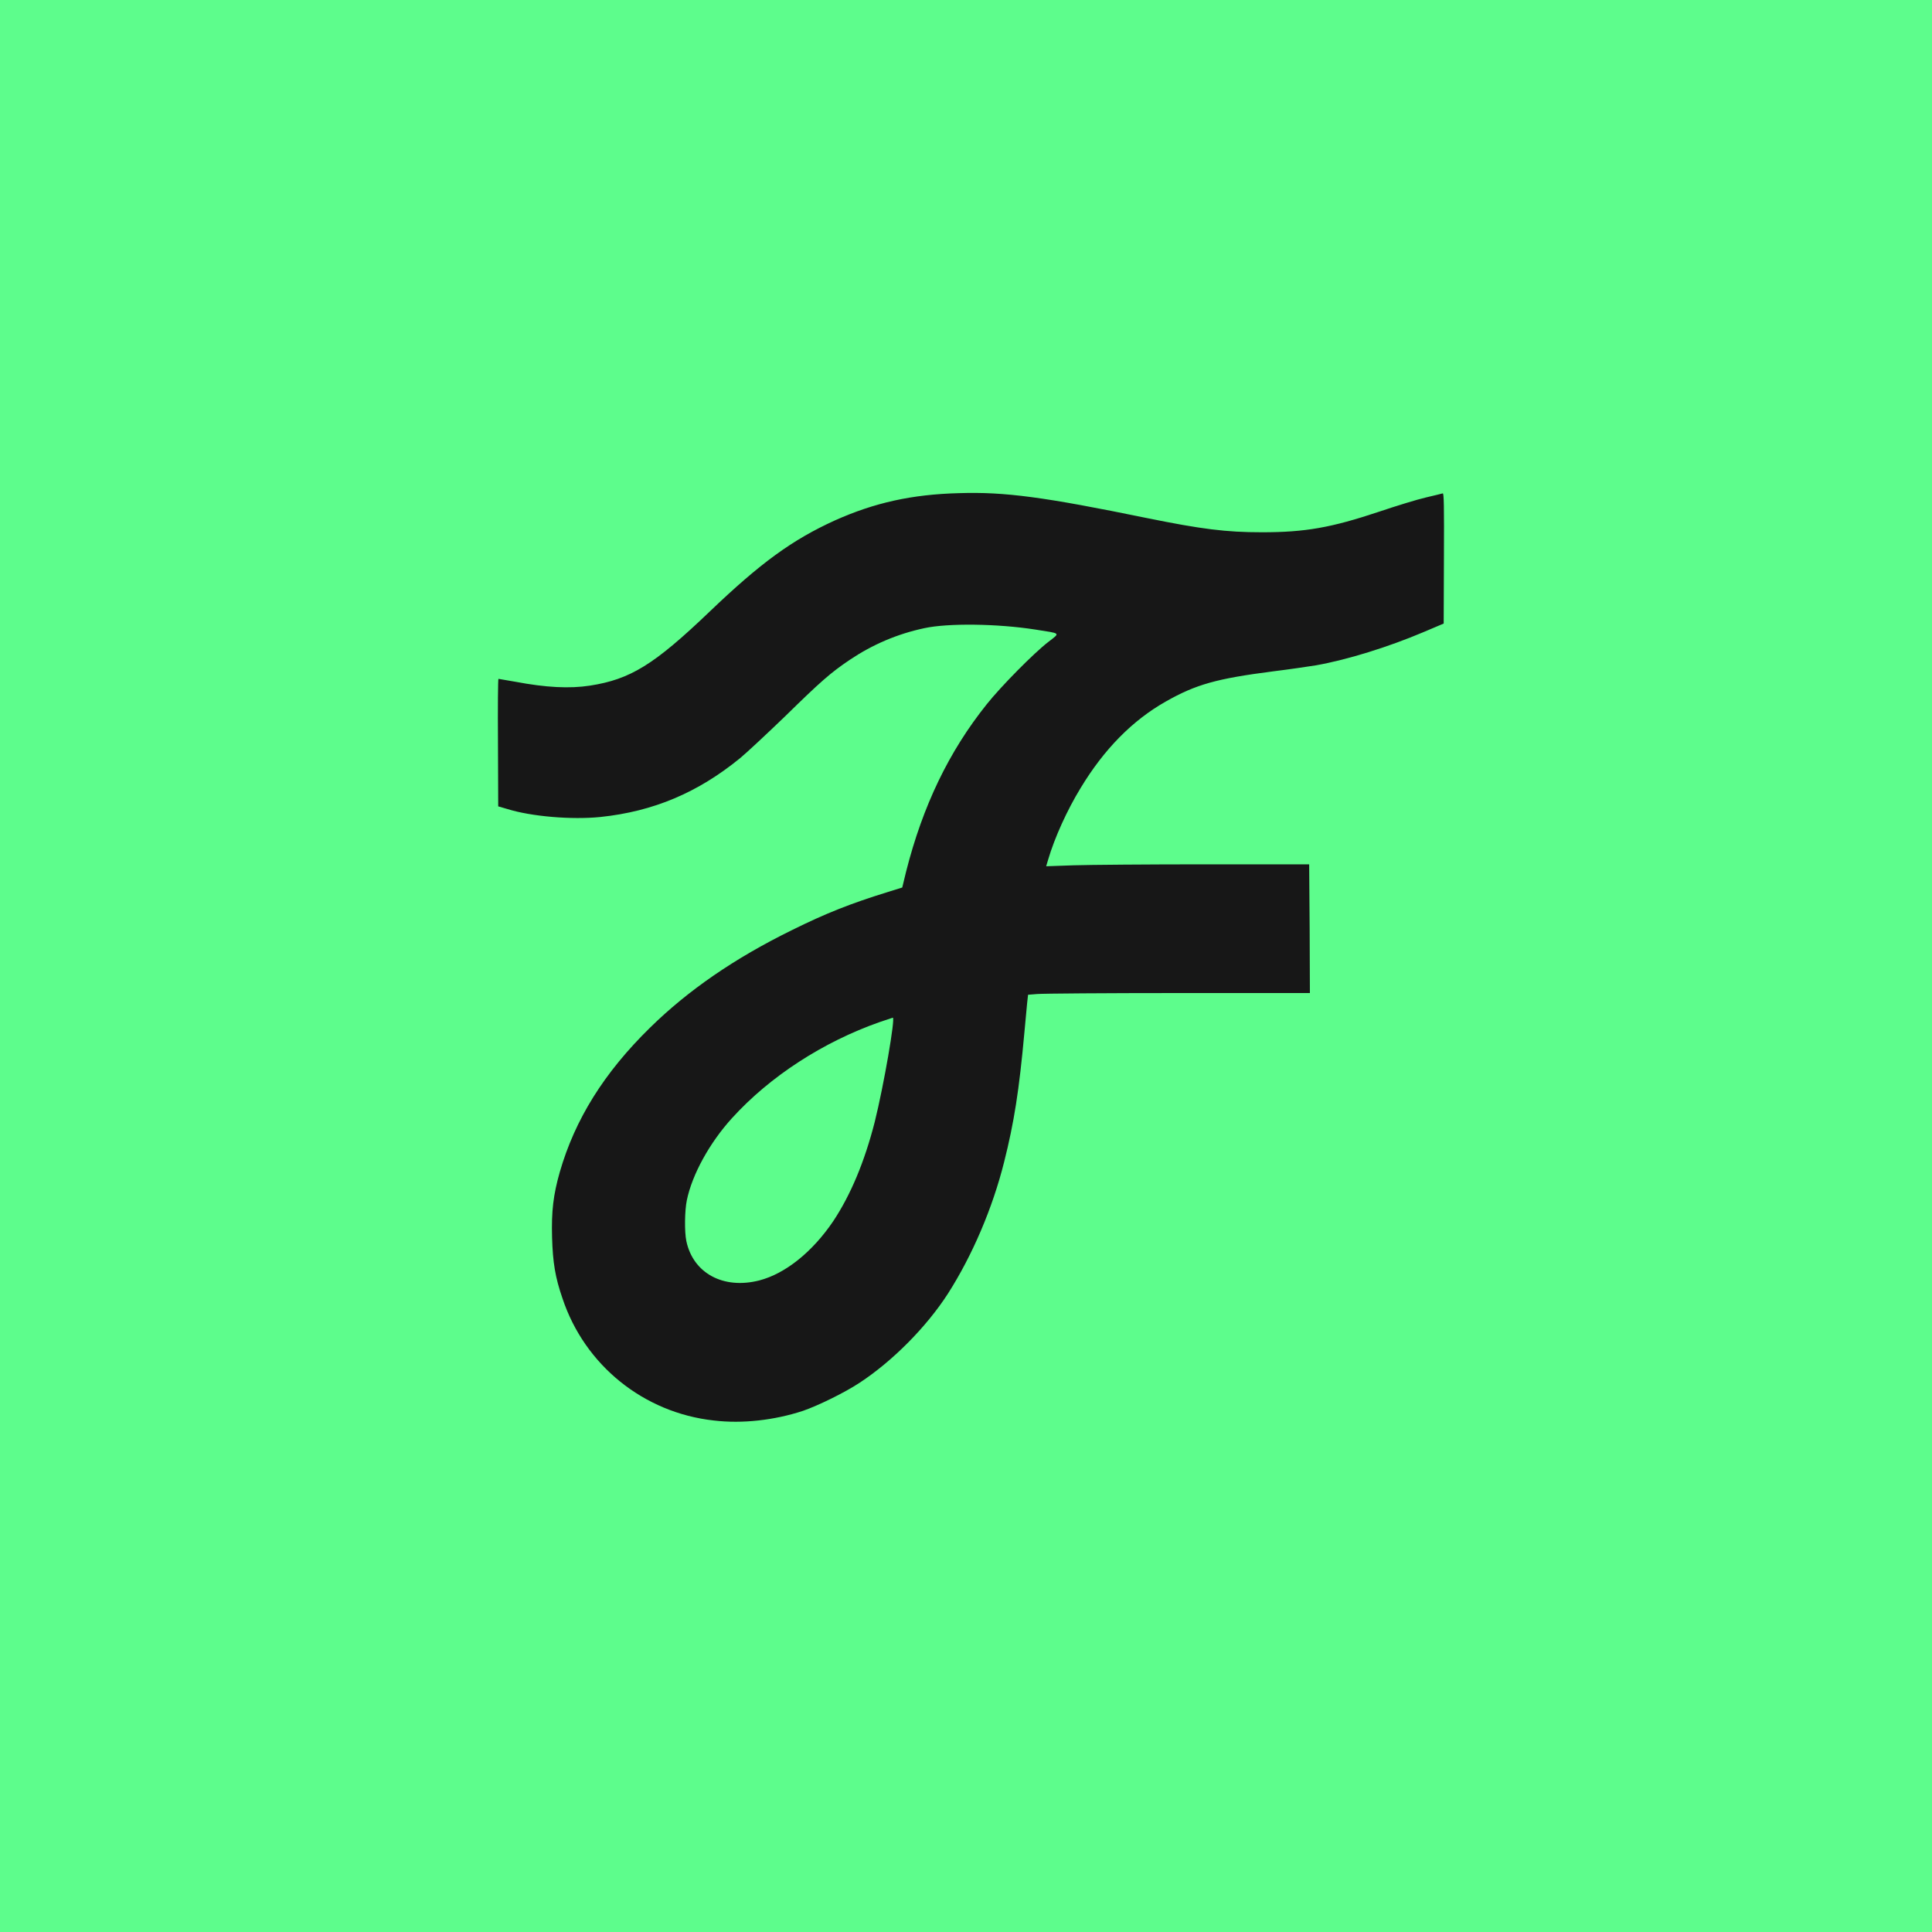
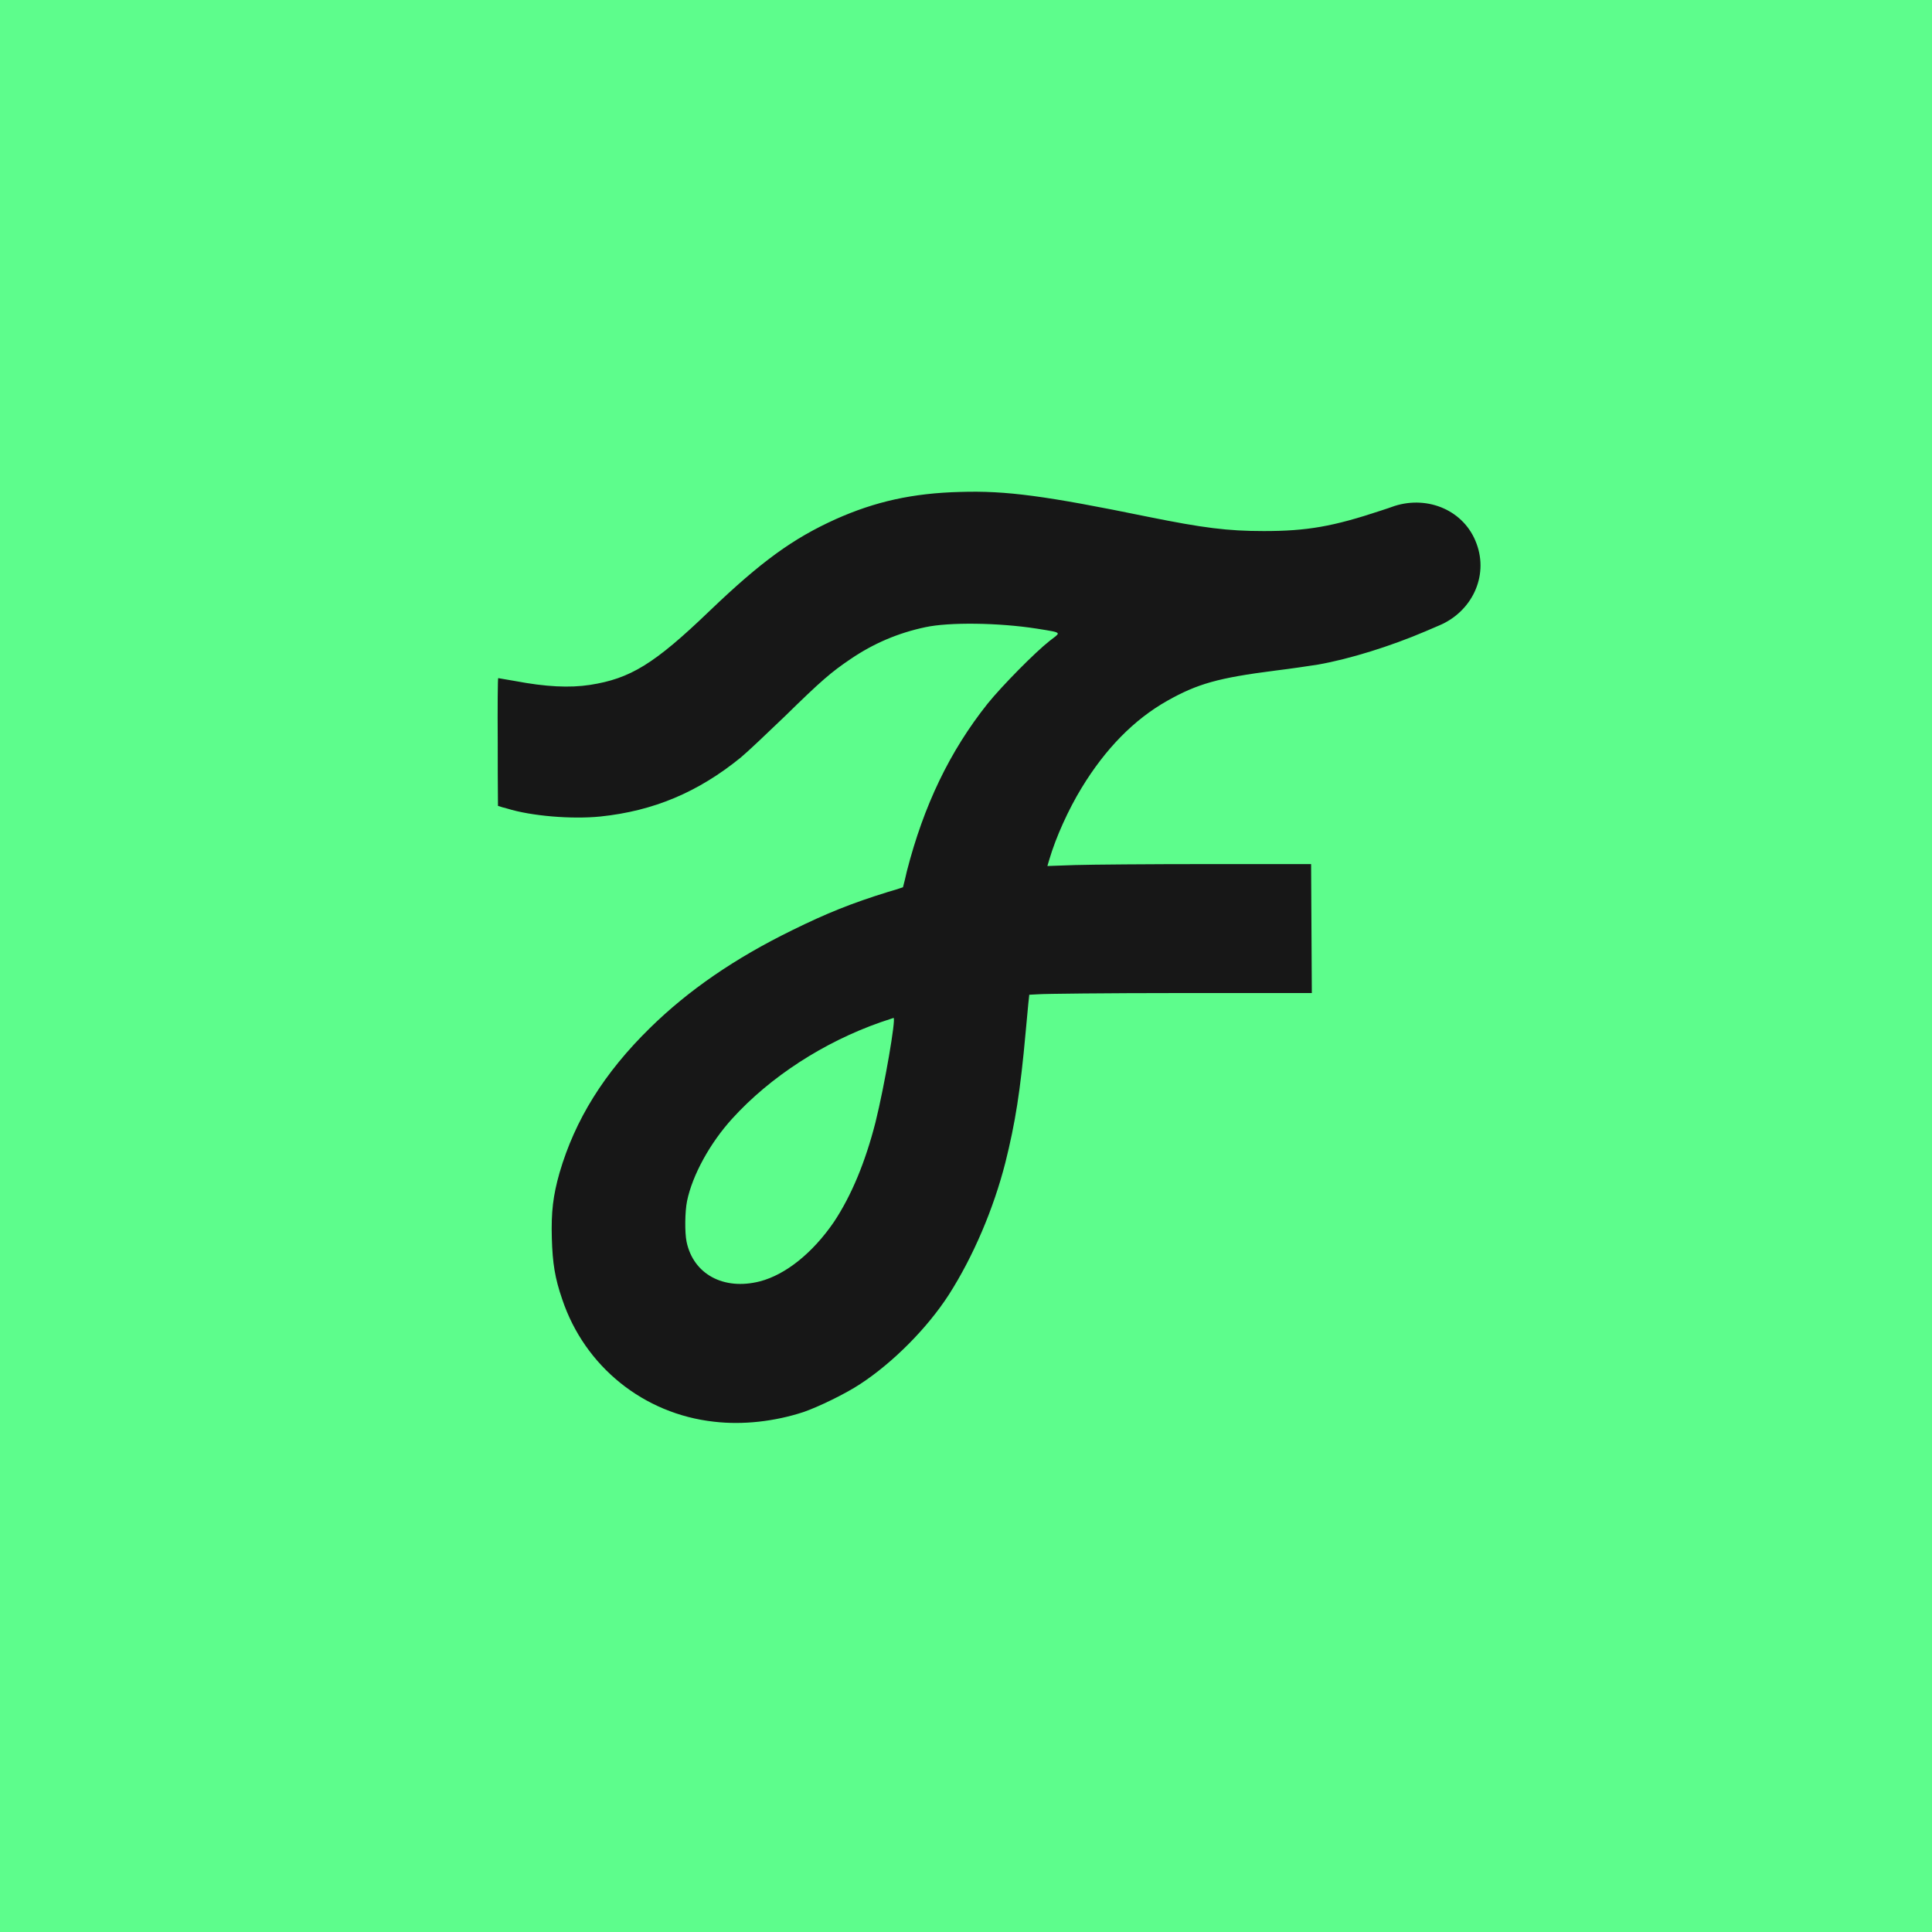
<svg xmlns="http://www.w3.org/2000/svg" viewBox="0 0 64 64" width="64" height="64">
  <rect width="64" height="64" fill="#5dfd8c" />
-   <path fill="#171717" fill-rule="evenodd" transform="translate(32 32) scale(0.8) translate(-32 -32)" d="M21.56 50.82C18.65 50.5 16.21 48.53 15.29 45.76C14.99 44.89 14.89 44.28 14.86 43.24C14.83 42.15 14.91 41.48 15.18 40.53C15.81 38.35 17.01 36.42 18.92 34.55C20.5 33 22.42 31.68 24.78 30.52C26.19 29.82 27.23 29.41 28.75 28.94L29.36 28.75L29.52 28.09C30.21 25.37 31.29 23.12 32.86 21.16C33.44 20.43 34.81 19.04 35.41 18.58C35.91 18.19 35.95 18.24 34.88 18.07C33.28 17.82 31.25 17.8 30.28 18.01C29.15 18.25 28.13 18.69 27.19 19.32C26.39 19.86 25.99 20.21 24.49 21.68C23.76 22.38 22.94 23.15 22.65 23.39C20.9 24.82 19.06 25.6 16.86 25.83C15.67 25.95 14 25.81 13.01 25.5L12.63 25.39L12.62 22.75C12.61 21.3 12.62 20.11 12.64 20.11C12.66 20.11 12.97 20.17 13.34 20.23C14.61 20.47 15.58 20.52 16.43 20.39C18.1 20.13 19.08 19.53 21.38 17.33C23.5 15.3 24.81 14.35 26.57 13.55C28.2 12.82 29.75 12.47 31.72 12.42C33.61 12.36 35.24 12.58 39.48 13.45C41.75 13.91 42.76 14.04 44.25 14.04C46.05 14.04 47.12 13.85 49.1 13.19C49.81 12.95 50.69 12.68 51.04 12.6C51.39 12.52 51.7 12.44 51.74 12.43C51.79 12.41 51.8 12.95 51.79 15.11L51.78 17.82L50.93 18.18C49.49 18.79 47.79 19.32 46.49 19.55C46.17 19.6 45.37 19.72 44.71 19.8C42.38 20.1 41.52 20.34 40.27 21.05C38.89 21.83 37.71 23.03 36.74 24.64C36.19 25.54 35.67 26.68 35.4 27.6L35.32 27.87L36.46 27.83C37.08 27.81 39.53 27.79 41.9 27.79L46.21 27.79L46.23 30.46L46.24 33.12L40.78 33.12C37.79 33.12 35.16 33.14 34.95 33.16L34.57 33.19L34.53 33.55C34.51 33.75 34.46 34.28 34.42 34.73C34.2 37.16 33.99 38.48 33.58 40.11C33.1 42.03 32.26 43.99 31.25 45.57C30.36 46.95 28.95 48.37 27.59 49.26C26.97 49.67 25.86 50.21 25.25 50.42C24.06 50.81 22.74 50.96 21.56 50.82ZM23.44 45.02C24.52 44.74 25.64 43.84 26.5 42.57C27.23 41.47 27.8 40.1 28.22 38.46C28.6 36.93 29.08 34.14 28.97 34.14C28.96 34.14 28.72 34.22 28.43 34.32C26.09 35.14 23.88 36.57 22.31 38.3C21.39 39.31 20.66 40.63 20.44 41.7C20.35 42.13 20.34 43.01 20.42 43.39C20.7 44.72 21.95 45.4 23.44 45.02Z" />
+   <path fill="#171717" transform="translate(32 32) scale(0.8) translate(-32 -32)" d="M46.32 33.12C44.5 33.12 42.67 33.12 40.85 33.12C37.85 33.12 35.21 33.15 35 33.17C34.87 33.18 34.75 33.18 34.62 33.19C32.75 33.51 30.87 33.83 29 34.15C28.99 34.15 28.75 34.23 28.46 34.33C26.12 35.15 23.9 36.58 22.32 38.32C21.4 39.33 20.67 40.66 20.45 41.73C20.36 42.16 20.35 43.04 20.43 43.42C20.71 44.76 21.96 45.44 23.46 45.06C24.54 44.78 25.66 43.87 26.53 42.6C27.26 41.5 27.83 40.12 28.25 38.48C28.63 36.95 29.11 34.15 29 34.15C29.13 32.35 29.26 30.54 29.39 28.74C29.45 28.52 29.5 28.3 29.55 28.08C30.25 25.35 31.33 23.1 32.9 21.13C33.49 20.4 34.86 19.01 35.46 18.54C35.67 18.38 35.8 18.29 35.8 18.24C35.8 16.1 37.45 12.97 39.54 13.4C41.82 13.86 42.83 13.99 44.33 13.99C46.13 13.99 47.2 13.8 49.19 13.14C49.37 13.08 49.56 13.02 49.75 12.95C48.99 13.2 51.26 14.37 51.53 15.11C51.81 15.85 52.32 17.6 51.59 17.9C51.4 17.98 51.21 18.06 51.03 18.14C49.58 18.76 47.88 19.29 46.57 19.52C46.25 19.57 45.45 19.69 44.79 19.77C41.62 20.15 35.81 21.43 35.8 18.24C35.8 18.16 35.55 18.13 34.93 18.03C33.33 17.78 31.29 17.76 30.32 17.97C29.18 18.21 28.16 18.65 27.22 19.29C26.42 19.83 26.01 20.18 24.51 21.65C23.78 22.35 22.96 23.13 22.67 23.37C20.91 24.8 19.07 25.58 16.86 25.81C15.67 25.93 13.99 25.79 13 25.48C12.87 25.45 12.74 25.41 12.62 25.37C12.61 24.49 12.61 23.61 12.61 22.73C12.6 21.27 12.61 20.08 12.63 20.08C12.65 20.08 12.96 20.14 13.33 20.2C14.6 20.44 15.58 20.49 16.43 20.36C18.1 20.1 19.09 19.5 21.39 17.29C23.52 15.25 24.83 14.3 26.6 13.5C28.23 12.77 29.79 12.42 31.76 12.37C33.66 12.31 35.29 12.53 39.54 13.4C41.82 13.86 42.83 13.99 44.33 13.99C46.13 13.99 47.2 13.8 49.19 13.14C49.37 13.08 49.56 13.02 49.75 12.95C51.14 12.51 52.64 13.14 53.14 14.51C53.65 15.88 52.93 17.34 51.59 17.9C51.4 17.98 51.21 18.06 51.03 18.14C49.58 18.76 47.88 19.29 46.57 19.52C46.25 19.57 45.45 19.69 44.79 19.77C42.45 20.07 41.59 20.31 40.33 21.02C38.95 21.8 37.77 23.01 36.79 24.62C36.24 25.52 35.72 26.67 35.45 27.59C35.42 27.68 35.4 27.77 35.37 27.86C35.12 29.64 34.87 31.42 34.62 33.19C34.61 33.31 34.59 33.44 34.58 33.56C34.56 33.76 34.51 34.29 34.47 34.74C34.25 37.18 34.04 38.5 33.63 40.14C33.14 42.06 32.3 44.03 31.29 45.61C30.4 46.99 28.98 48.42 27.62 49.31C27 49.72 25.88 50.26 25.27 50.47C24.08 50.86 22.76 51.01 21.57 50.87C18.65 50.55 16.21 48.58 15.28 45.8C14.98 44.93 14.88 44.32 14.85 43.27C14.82 42.18 14.9 41.51 15.17 40.56C15.81 38.37 17.01 36.43 18.92 34.56C20.51 33 22.43 31.68 24.8 30.52C26.22 29.82 27.26 29.4 28.78 28.93C28.99 28.87 29.19 28.81 29.39 28.74C31.39 28.45 33.38 28.15 35.37 27.86C35.75 27.85 36.13 27.83 36.51 27.82C37.14 27.8 39.59 27.78 41.97 27.78C43.41 27.78 44.85 27.78 46.29 27.78Z" />
</svg>
